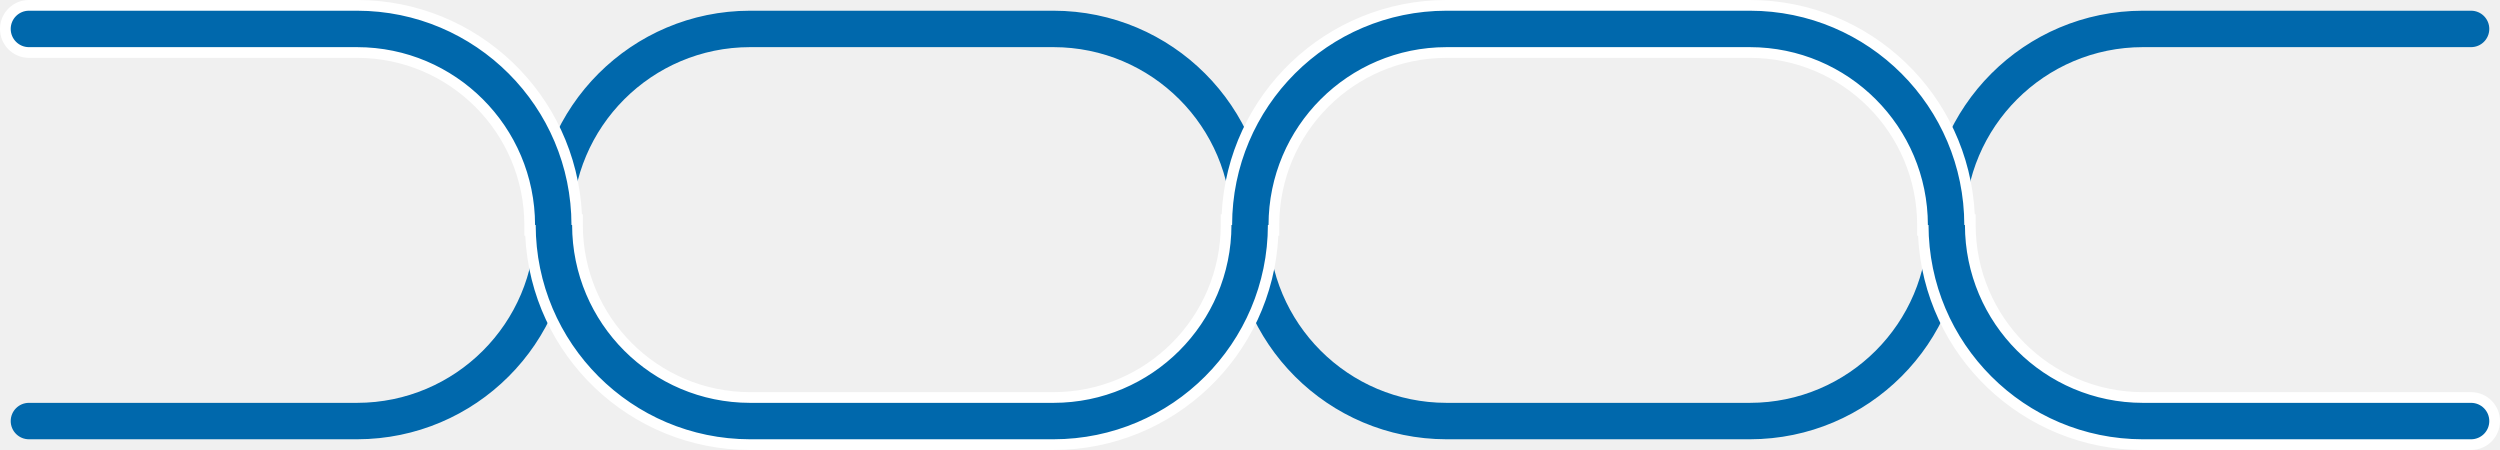
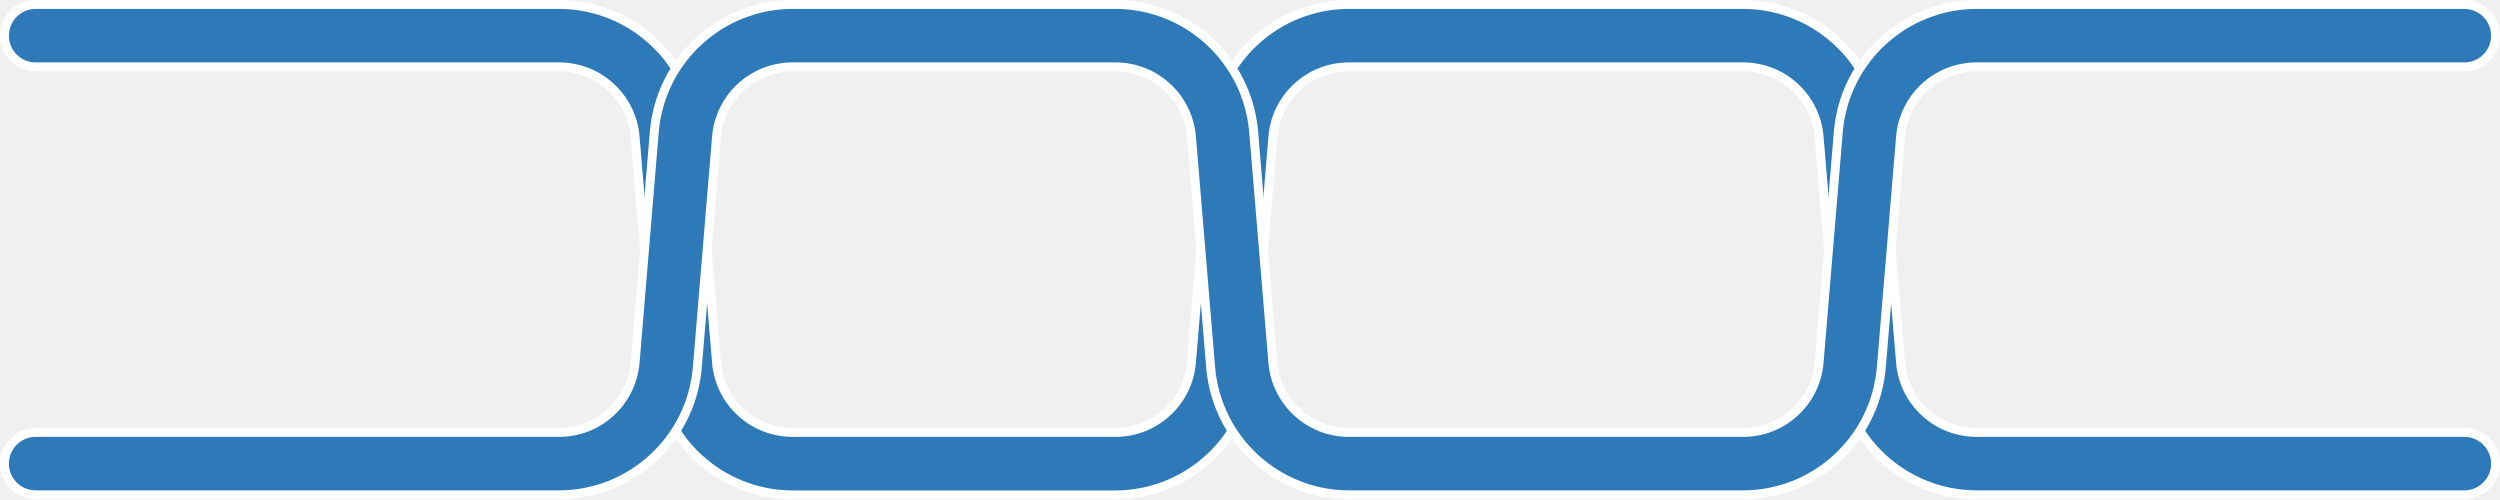
- <svg xmlns="http://www.w3.org/2000/svg" width="1170" height="210.594" viewBox="0 0 1170 210.594">
+ <svg xmlns="http://www.w3.org/2000/svg" viewBox="0 0 701 140">
  <defs>
-     <style>.a{fill:#0068ac;}.b{fill:#fff;}</style>
+     <style>.cls-1{fill:#fff;}.cls-2{fill:#2e7ab9;}</style>
  </defs>
-   <g transform="translate(-375 -533)">
-     <path class="a" d="M1102.464,301.548a83.324,83.324,0,0,0-83.235,83.235h-.3A100.4,100.4,0,0,1,918.646,485.066h-142.1A100.4,100.4,0,0,1,676.262,384.783h-.3a83.324,83.324,0,0,0-83.235-83.235h-142.1a83.324,83.324,0,0,0-83.235,83.235h-.3A100.4,100.4,0,0,1,266.807,485.066H113.174a8.53,8.53,0,0,1-8.524-8.524h0a8.53,8.53,0,0,1,8.524-8.524H266.807a83.324,83.324,0,0,0,83.235-83.235h.3A100.4,100.4,0,0,1,450.626,284.5h142.1A100.4,100.4,0,0,1,693.01,384.783h.3a83.324,83.324,0,0,0,83.235,83.235h142.1a83.324,83.324,0,0,0,83.235-83.235h.3A100.4,100.4,0,0,1,1102.464,284.5H1256.1a8.53,8.53,0,0,1,8.524,8.524h0a8.53,8.53,0,0,1-8.524,8.524Z" transform="translate(275.364 253.514)" />
-     <g transform="translate(375 533)">
-       <path class="a" d="M1102.472,487.58A102.912,102.912,0,0,1,999.712,387.3h-.331V384.79a80.816,80.816,0,0,0-80.728-80.728h-142.1a80.816,80.816,0,0,0-80.728,80.728V387.3h-.331A102.912,102.912,0,0,1,592.734,487.58h-142.1A102.912,102.912,0,0,1,347.873,387.3h-.331V384.79a80.816,80.816,0,0,0-80.728-80.728H113.181a11.031,11.031,0,1,1,0-22.062H266.814a102.912,102.912,0,0,1,102.76,100.283h.331v2.507a80.816,80.816,0,0,0,80.728,80.728h142.1a80.816,80.816,0,0,0,80.728-80.728v-2.507h.331A102.912,102.912,0,0,1,776.552,282h142.1a102.912,102.912,0,0,1,102.76,100.283h.331v2.507a80.816,80.816,0,0,0,80.728,80.728H1256.1a11.031,11.031,0,1,1,0,22.062Z" transform="translate(-99.643 -279.493)" />
-       <path class="b" d="M918.66,284.514A100.4,100.4,0,0,1,1018.943,384.8h.3a83.324,83.324,0,0,0,83.235,83.235h153.633a8.524,8.524,0,0,1,0,17.048H1102.479A100.4,100.4,0,0,1,1002.2,384.8h-.3a83.324,83.324,0,0,0-83.235-83.235h-142.1A83.324,83.324,0,0,0,693.324,384.8h-.3A100.4,100.4,0,0,1,592.741,485.08H450.64A100.4,100.4,0,0,1,350.357,384.8h-.3a83.324,83.324,0,0,0-83.235-83.235H113.188a8.524,8.524,0,1,1,0-17.048H266.821A100.4,100.4,0,0,1,367.1,384.8h.3a83.324,83.324,0,0,0,83.235,83.235h142.1A83.324,83.324,0,0,0,675.976,384.8h.3A100.4,100.4,0,0,1,776.559,284.514h142.1m0-5.014h-142.1A105.418,105.418,0,0,0,671.383,379.783h-.421V384.8a78.308,78.308,0,0,1-78.221,78.221H450.64A78.308,78.308,0,0,1,372.419,384.8v-5.014H372A105.424,105.424,0,0,0,266.821,279.5H113.188a13.538,13.538,0,0,0,0,27.076H266.821A78.308,78.308,0,0,1,345.042,384.8v5.014h.421A105.424,105.424,0,0,0,450.64,490.094h142.1A105.418,105.418,0,0,0,697.917,389.811h.421V384.8a78.308,78.308,0,0,1,78.221-78.221h142.1A78.308,78.308,0,0,1,996.881,384.8v5.014h.421a105.424,105.424,0,0,0,105.177,100.283h153.633a13.538,13.538,0,1,0,0-27.076H1102.479a78.308,78.308,0,0,1-78.221-78.221v-5.014h-.421A105.424,105.424,0,0,0,918.66,279.5Z" transform="translate(-99.65 -279.5)" />
+   <g id="Слой_2" data-name="Слой 2">
+     <g id="Layer_1" data-name="Layer 1">
+       <path class="cls-1" d="M691,140H554.1a40.23,40.23,0,0,1-39.86-36.68l-5.42-65A20.12,20.12,0,0,0,488.89,20H378.1a20.12,20.12,0,0,0-19.93,18.34l-5.41,65A40.25,40.25,0,0,1,312.89,140H222.1a40.24,40.24,0,0,1-39.86-36.68l-5.41-65A20.13,20.13,0,0,0,156.9,20H10A10,10,0,0,1,10,0H156.9a40.24,40.24,0,0,1,39.86,36.68l5.41,65A20.12,20.12,0,0,0,222.1,120h90.79a20.13,20.13,0,0,0,19.94-18.34l5.41-65A40.24,40.24,0,0,1,378.1,0H488.89a40.23,40.23,0,0,1,39.86,36.68l5.42,65A20.12,20.12,0,0,0,554.1,120H691a10,10,0,0,1,0,20Z" />
+       <path class="cls-2" d="M691,137.5H554.1a37.72,37.72,0,0,1-37.37-34.39l-5.42-65A22.62,22.62,0,0,0,488.89,17.5H378.1a22.62,22.62,0,0,0-22.42,20.63l-5.41,65a37.73,37.73,0,0,1-37.38,34.39H222.1a37.72,37.72,0,0,1-37.37-34.39l-5.41-65A22.64,22.64,0,0,0,156.9,17.5H10a7.5,7.5,0,0,1,0-15H156.9a37.73,37.73,0,0,1,37.37,34.39l5.41,65A22.63,22.63,0,0,0,222.1,122.5h90.79a22.64,22.64,0,0,0,22.43-20.63l5.41-65A37.72,37.72,0,0,1,378.1,2.5H488.89a37.71,37.71,0,0,1,37.37,34.39l5.42,65A22.62,22.62,0,0,0,554.1,122.5H691a7.5,7.5,0,0,1,0,15Z" />
+       <path class="cls-1" d="M488.89,140H378.1a40.24,40.24,0,0,1-39.86-36.68l-5.41-65A20.13,20.13,0,0,0,312.89,20H222.1a20.12,20.12,0,0,0-19.93,18.34l-5.41,65A40.24,40.24,0,0,1,156.9,140H10a10,10,0,0,1,0-20H156.9a20.13,20.13,0,0,0,19.93-18.34l5.41-65A40.24,40.24,0,0,1,222.1,0h90.79a40.25,40.25,0,0,1,39.87,36.68l5.41,65A20.12,20.12,0,0,0,378.1,120H488.89a20.12,20.12,0,0,0,19.93-18.34l5.42-65A40.23,40.23,0,0,1,554.1,0H691a10,10,0,0,1,0,20H554.1a20.12,20.12,0,0,0-19.93,18.34l-5.42,65A40.23,40.23,0,0,1,488.89,140Z" />
+       <path class="cls-2" d="M488.89,137.5H378.1a37.72,37.72,0,0,1-37.37-34.39l-5.41-65A22.64,22.64,0,0,0,312.89,17.5H222.1a22.63,22.63,0,0,0-22.42,20.63l-5.41,65A37.73,37.73,0,0,1,156.9,137.5H10a7.5,7.5,0,0,1,0-15H156.9a22.64,22.64,0,0,0,22.42-20.63l5.41-65A37.72,37.72,0,0,1,222.1,2.5h90.79a37.71,37.71,0,0,1,37.37,34.39l5.42,65A22.62,22.62,0,0,0,378.1,122.5H488.89a22.62,22.62,0,0,0,22.42-20.63l5.42-65A37.72,37.72,0,0,1,554.1,2.5H691a7.5,7.5,0,0,1,0,15H554.1a22.62,22.62,0,0,0-22.42,20.63l-5.42,65A37.71,37.71,0,0,1,488.89,137.5Z" />
    </g>
  </g>
</svg>
